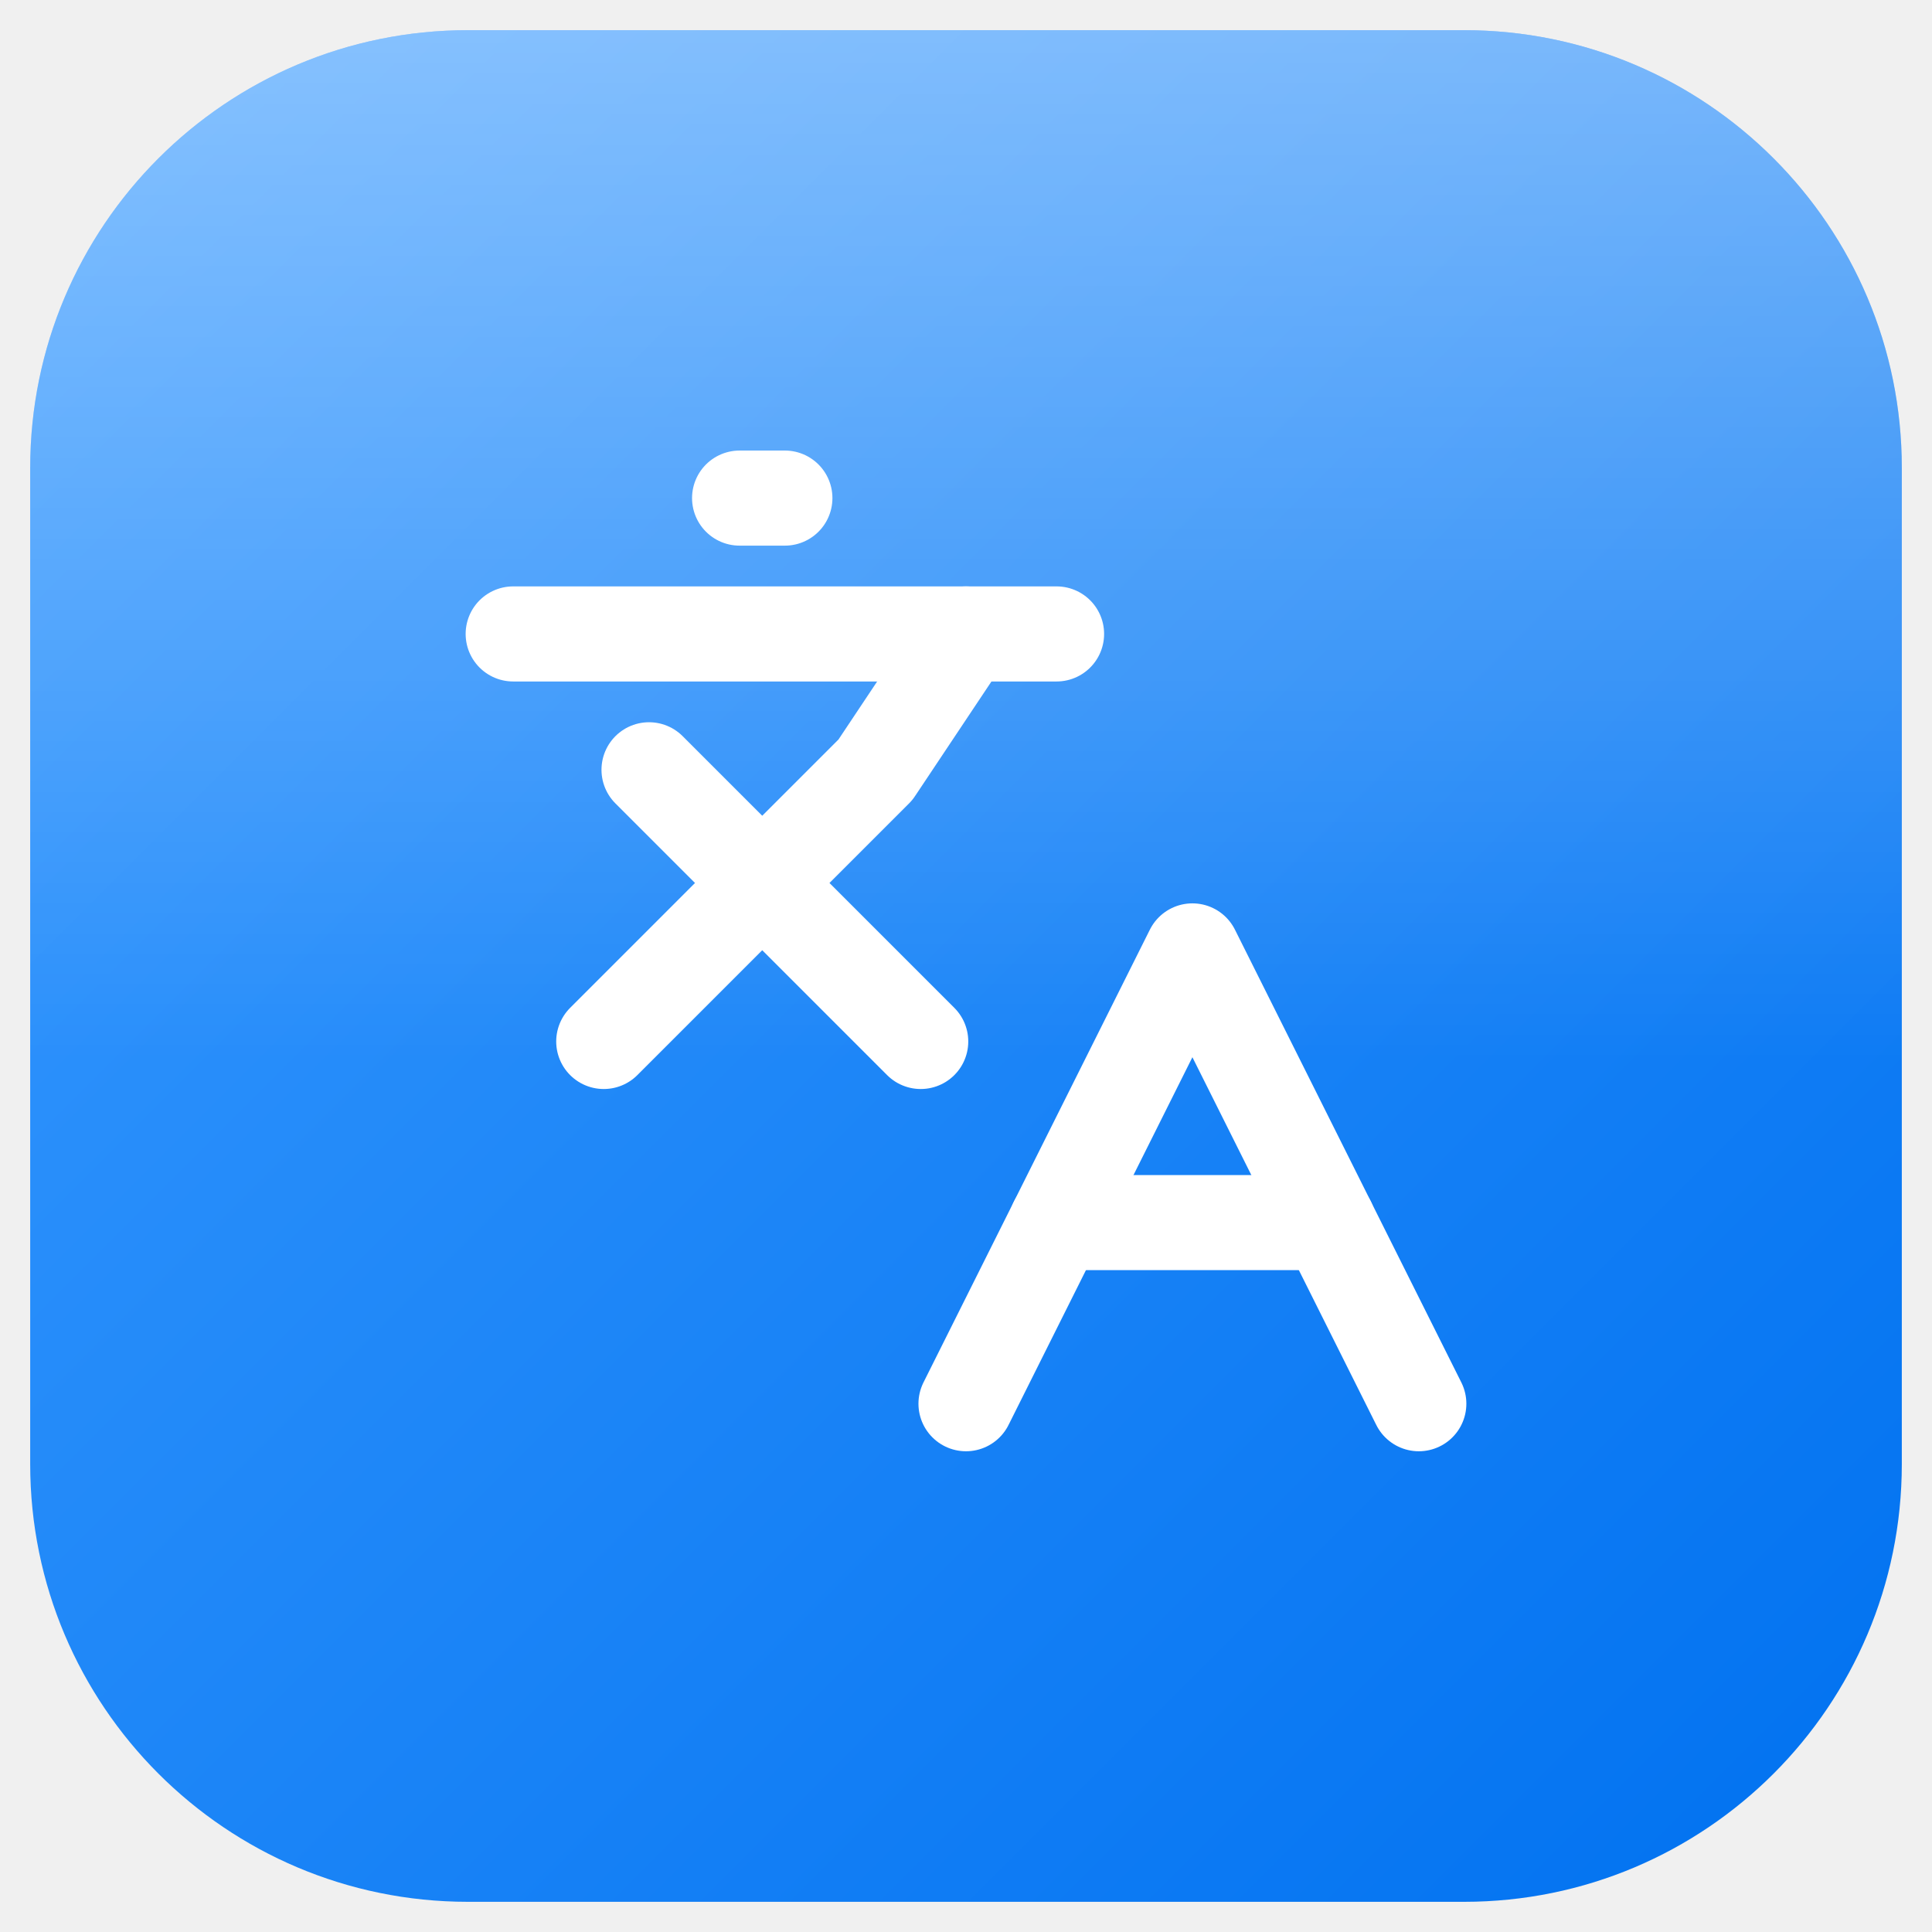
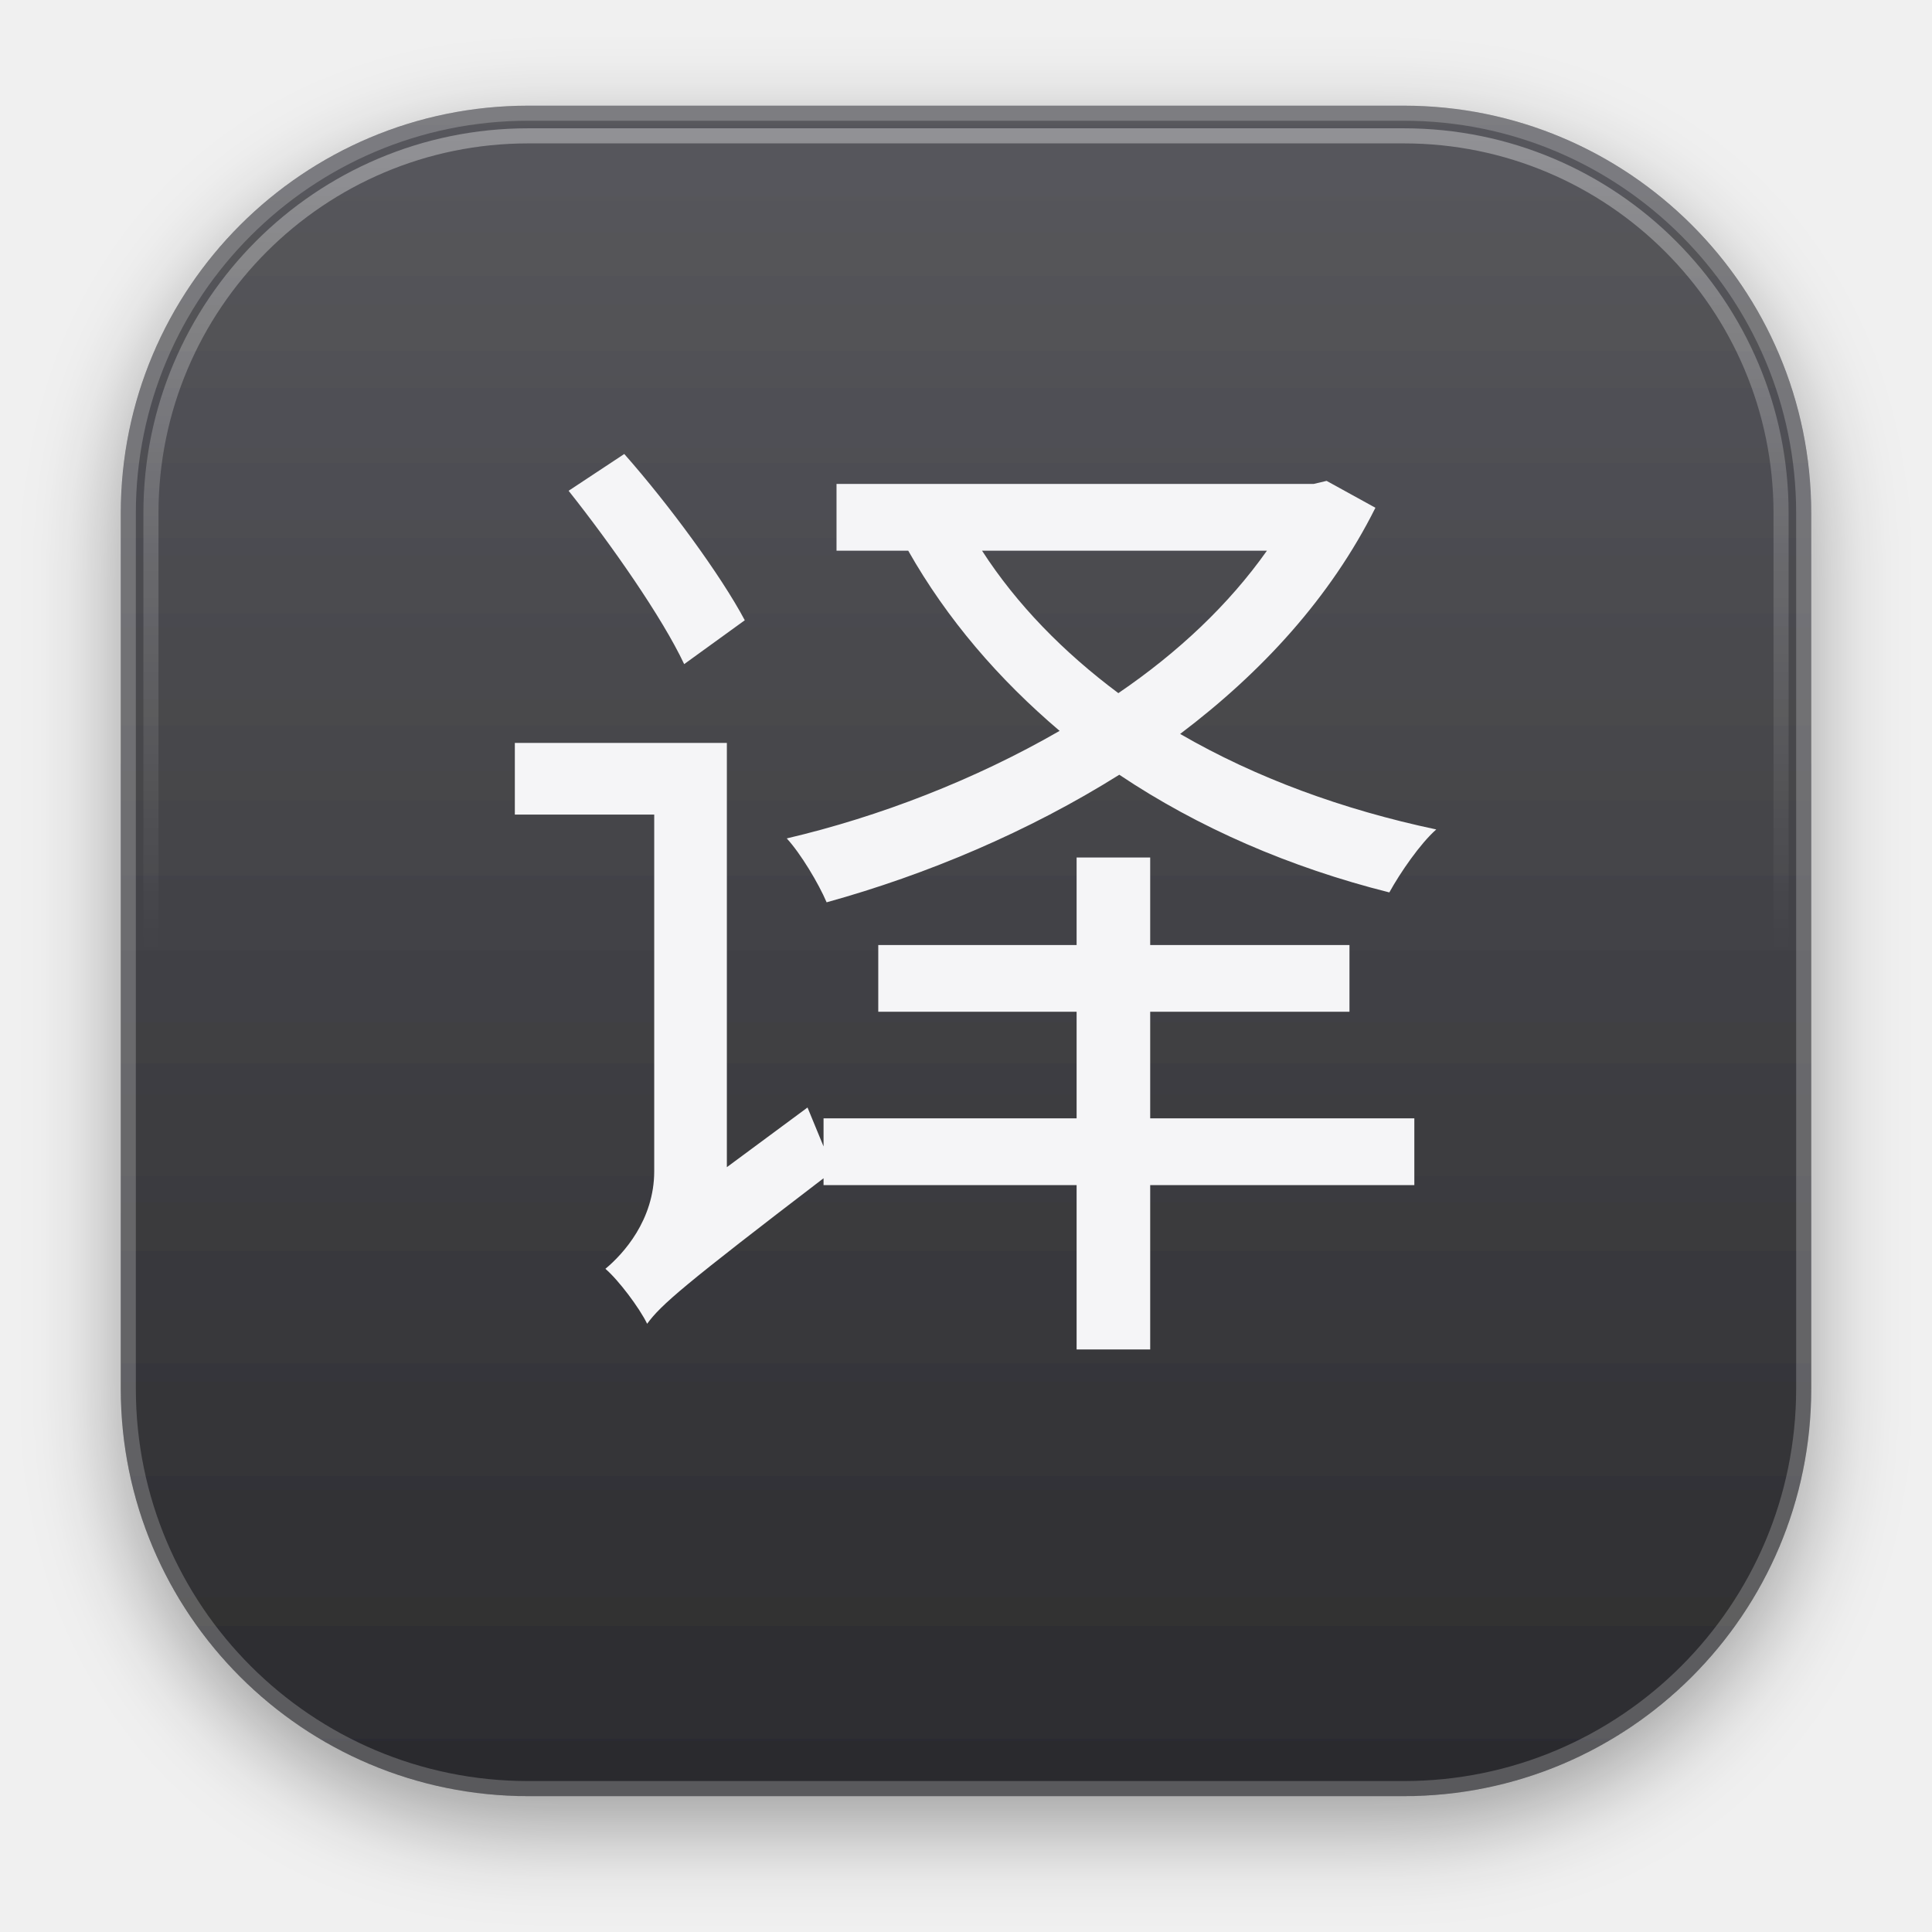
<svg xmlns="http://www.w3.org/2000/svg" width="128" height="128" viewBox="0 0 128 128">
  <defs>
-     <linearGradient id="bg" x1="0" y1="0" x2="1" y2="1">
-       <stop offset="0" stop-color="#3A9BFF" />
-       <stop offset="1" stop-color="#0071F0" />
+     <linearGradient id="bg" x1="0" y1="0" x2="0" y2="1">
+       <stop offset="0" stop-color="#58585D" />
+       <stop offset="1" stop-color="#2B2B2E" />
    </linearGradient>
-     <linearGradient id="gloss" x1="0" y1="0" x2="0" y2="1">
-       <stop offset="0" stop-color="#ffffff" stop-opacity="0.40" />
-       <stop offset="0.55" stop-color="#ffffff" stop-opacity="0" />
+     <linearGradient id="rim" x1="0" y1="0" x2="0" y2="1">
+       <stop offset="0" stop-color="#ffffff" stop-opacity="0.35" />
+       <stop offset="0.5" stop-color="#ffffff" stop-opacity="0" />
    </linearGradient>
+     <filter id="sh" x="-20%" y="-20%" width="140%" height="150%">
+       <feDropShadow dx="0" dy="2" stdDeviation="3" flood-color="#000000" flood-opacity="0.35" />
+     </filter>
  </defs>
-   <rect x="2" y="2" width="124" height="124" rx="29" fill="url(#bg)" />
-   <rect x="2" y="2" width="124" height="124" rx="29" fill="url(#gloss)" />
-   <g transform="translate(28,27) scale(3)" fill="none" stroke="#ffffff" stroke-width="2.1" stroke-linecap="round" stroke-linejoin="round">
-     <path d="m5 8 6 6" />
-     <path d="m4 14 6-6 2-3" />
-     <path d="M2 5h12" />
-     <path d="M7 2h1" />
-     <path d="m22 22-5-10-5 10" />
-     <path d="M14 18h6" />
-   </g>
+   <rect x="8" y="7" width="112" height="112" rx="27" fill="url(#bg)" filter="url(#sh)" />
+   <rect x="8.5" y="7.5" width="111" height="111" rx="26.5" fill="none" stroke="rgba(255,255,255,.22)" stroke-width="1" />
+   <rect x="10" y="9" width="108" height="108" rx="25" fill="none" stroke="url(#rim)" stroke-width="1" />
+   <text x="64" y="84" text-anchor="middle" font-family="-apple-system, 'PingFang SC', 'Microsoft YaHei', sans-serif" font-size="66" font-weight="400" fill="#F5F5F7">译</text>
</svg>
